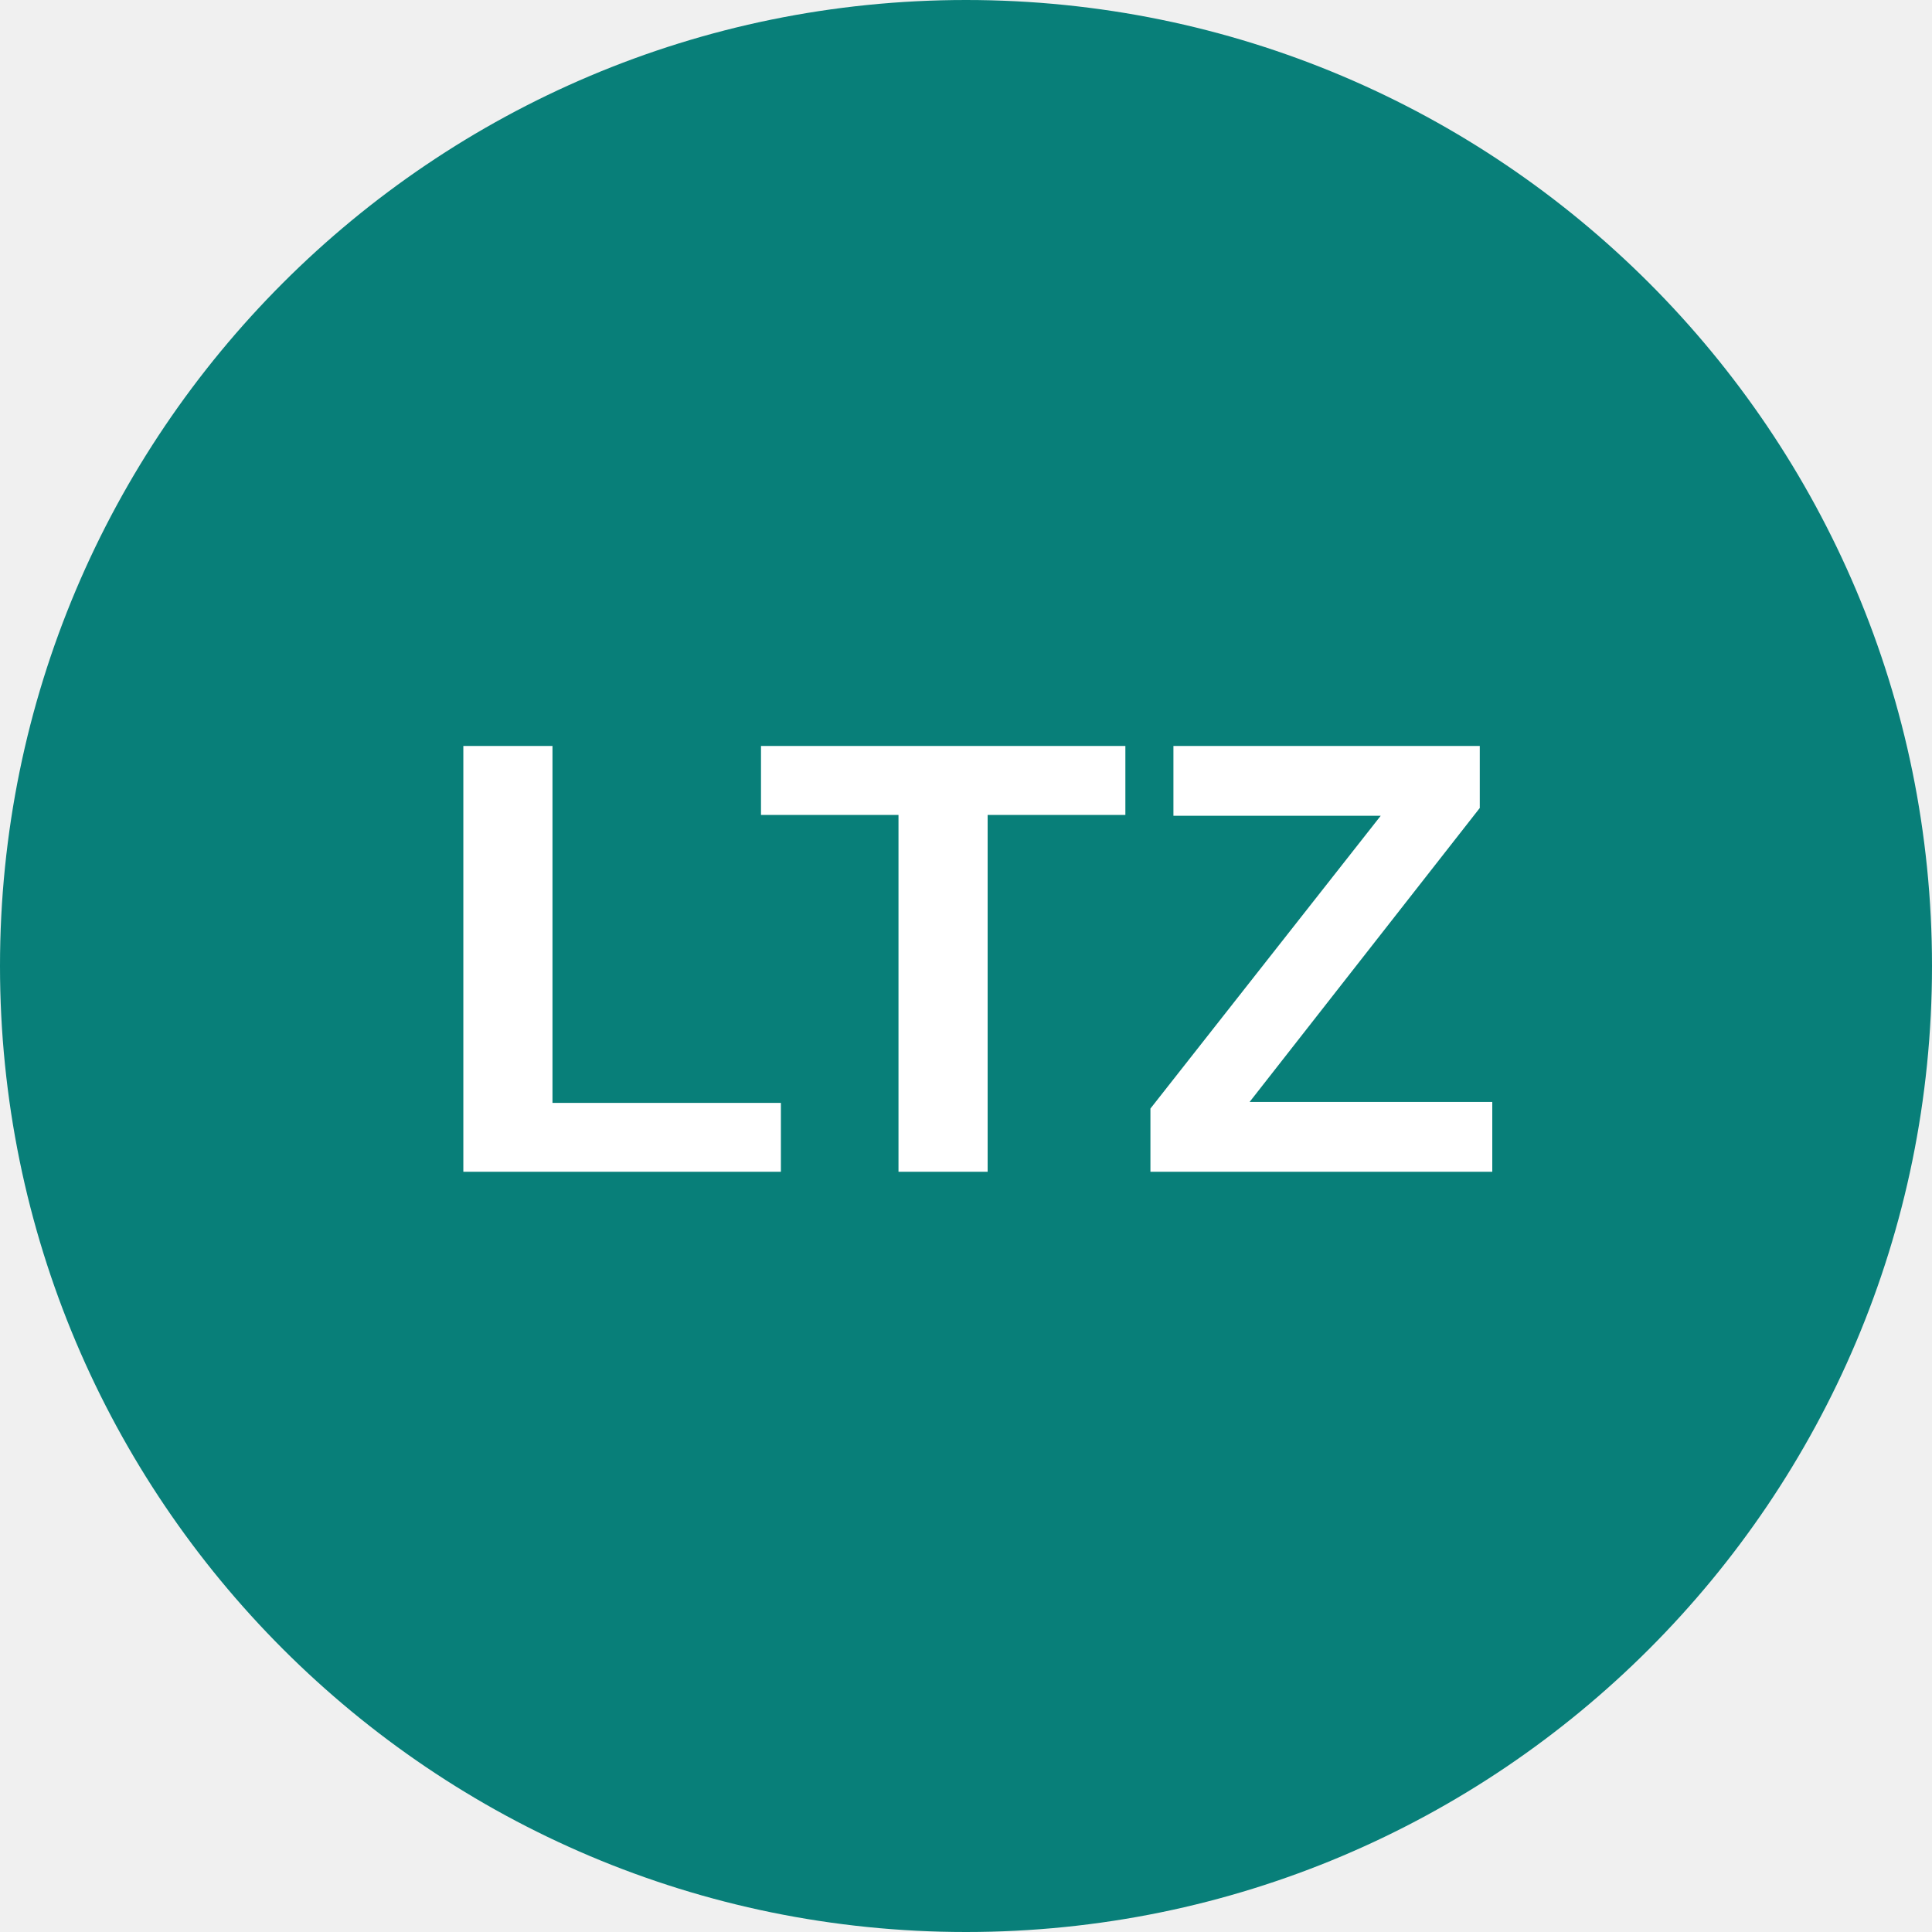
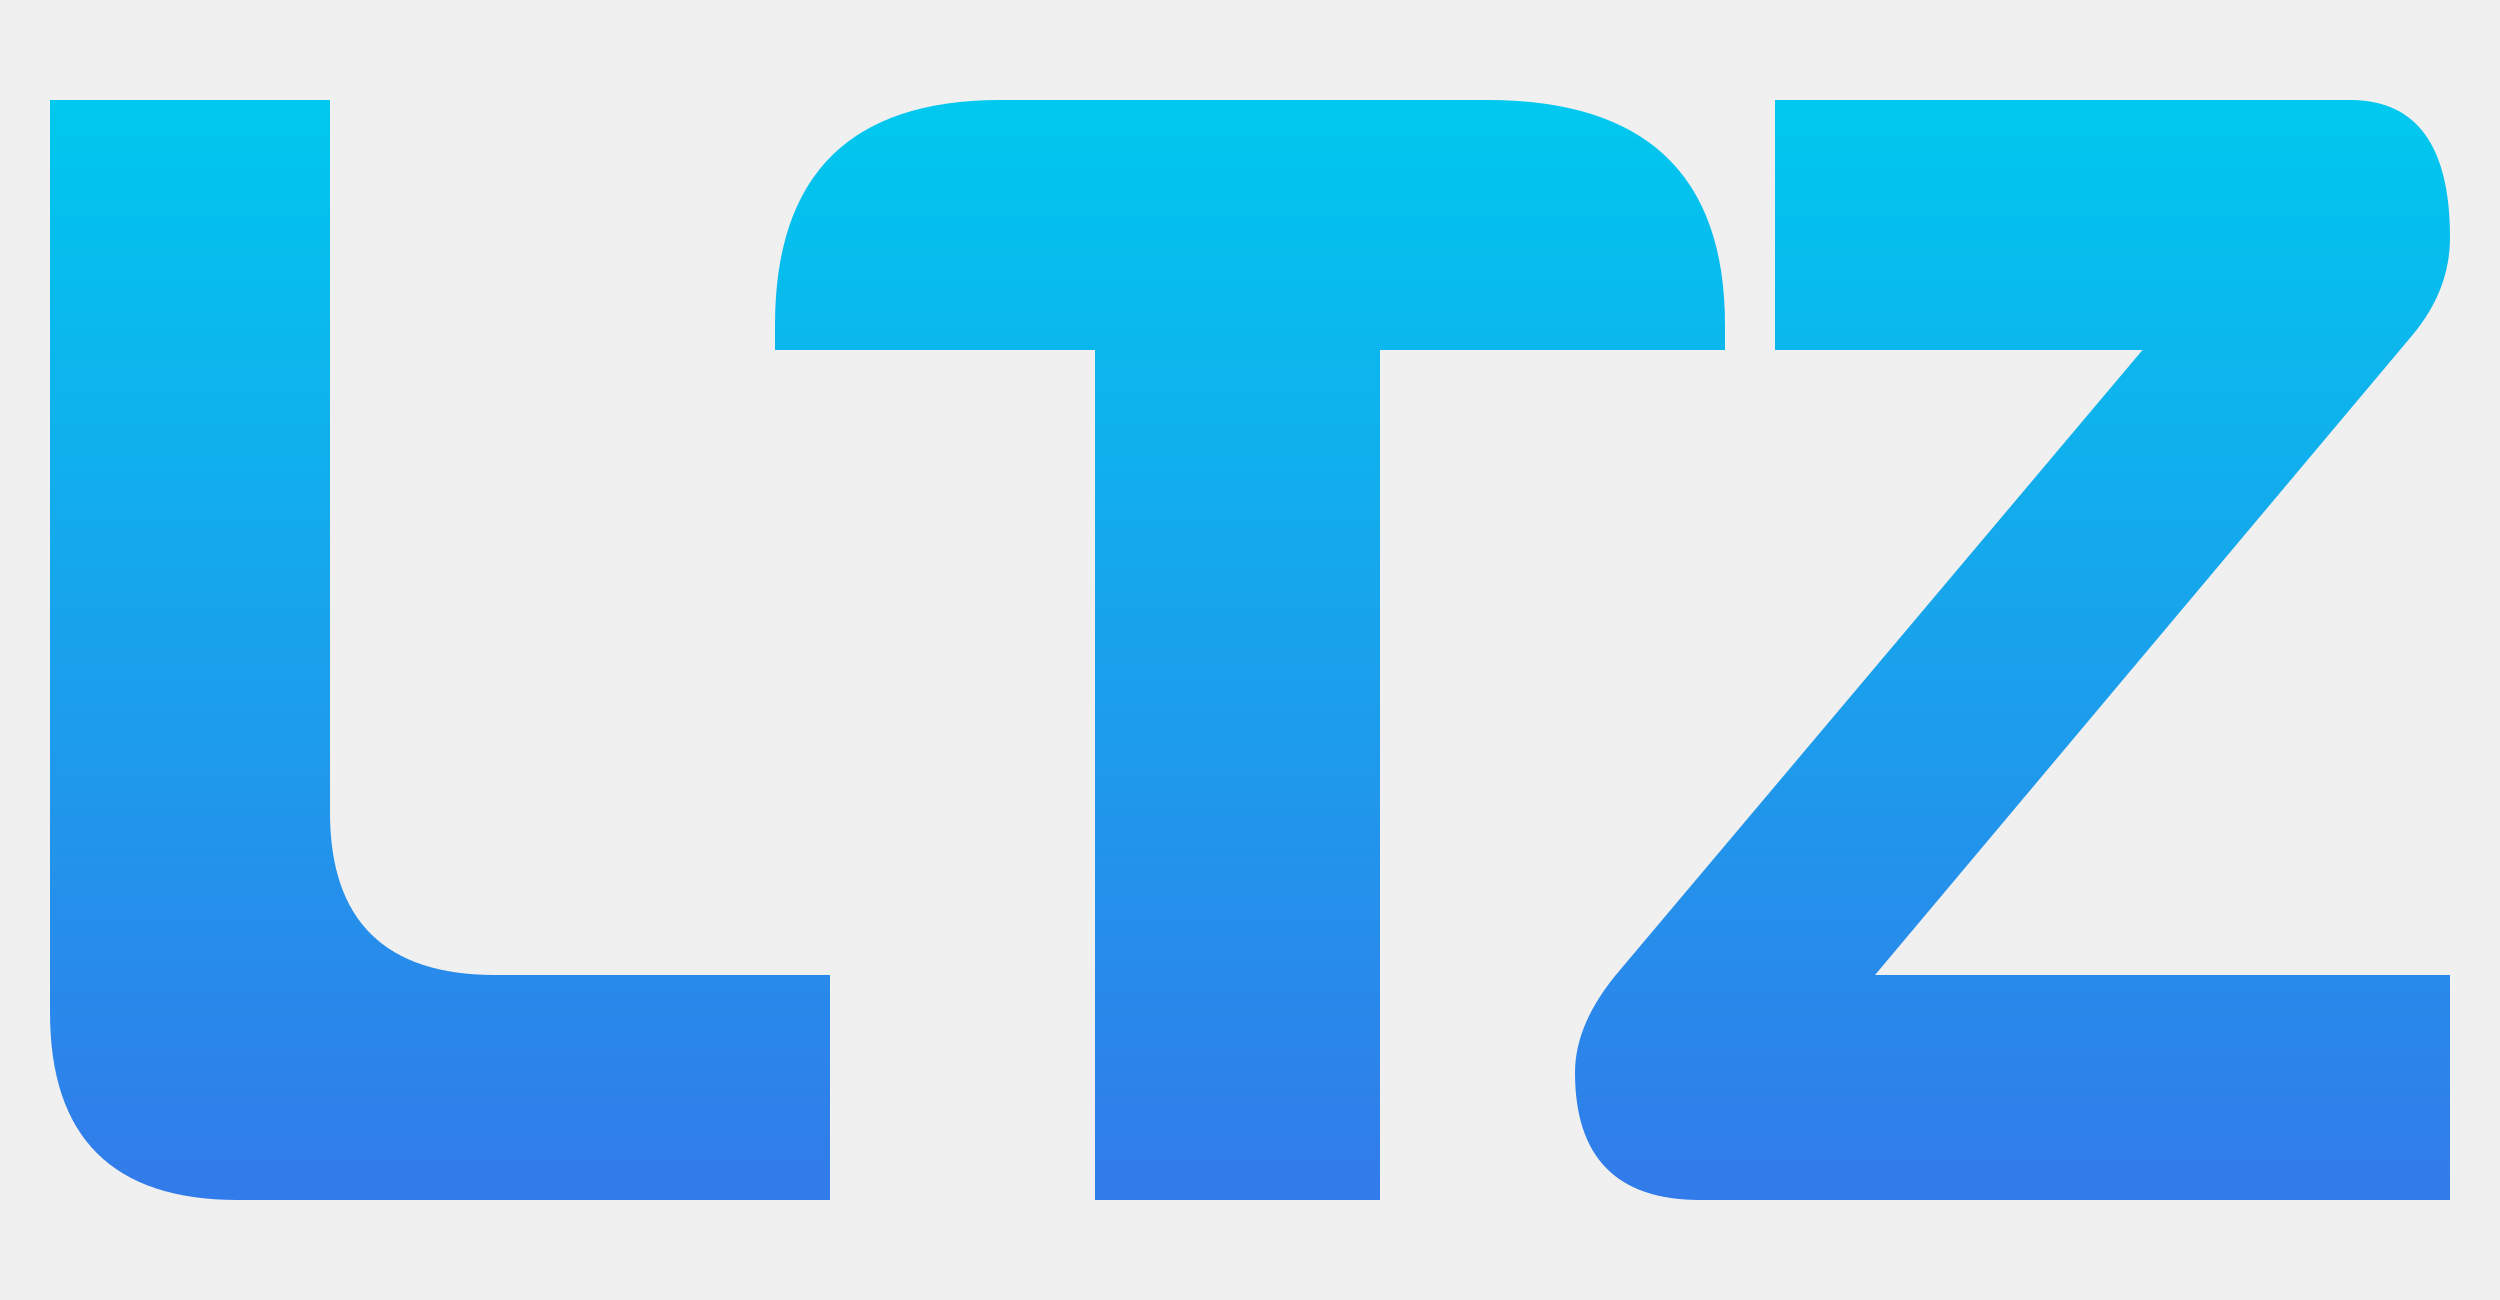
- <svg xmlns="http://www.w3.org/2000/svg" viewBox="0 0 256 256" width="256" height="256" role="img" aria-label="LTZ">
-   <rect width="256" height="256" rx="128" fill="#087f79" />
-   <text x="128" y="132" dominant-baseline="middle" text-anchor="middle" fill="#fff" font-family="Arial,sans-serif" font-size="82" font-weight="700">LTZ</text>
+ <svg xmlns="http://www.w3.org/2000/svg" viewBox="0 0 1000 520" width="1000" height="520" role="img" aria-label="LTZ">
+   <defs>
+     <linearGradient id="ltz" x1="0" y1="0" x2="0" y2="1">
+       <stop stop-color="#00c8ee" />
+       <stop offset="1" stop-color="#327bea" />
+     </linearGradient>
+   </defs>
+   <g fill="url(#ltz)">
+     <path d="M20 40H132V325Q132 390 198 390H332V480H95Q20 480 20 405Z" />
+     <path d="M310 130Q310 40 400 40H595Q690 40 690 130V140H552V480H438V140H310Z" />
+     <path d="M710 40H940Q980 40 980 95Q980 116 965 134L750 390H980V480H680Q630 480 630 429Q630 409 648 388L857 140H710Z" />
+   </g>
</svg>
